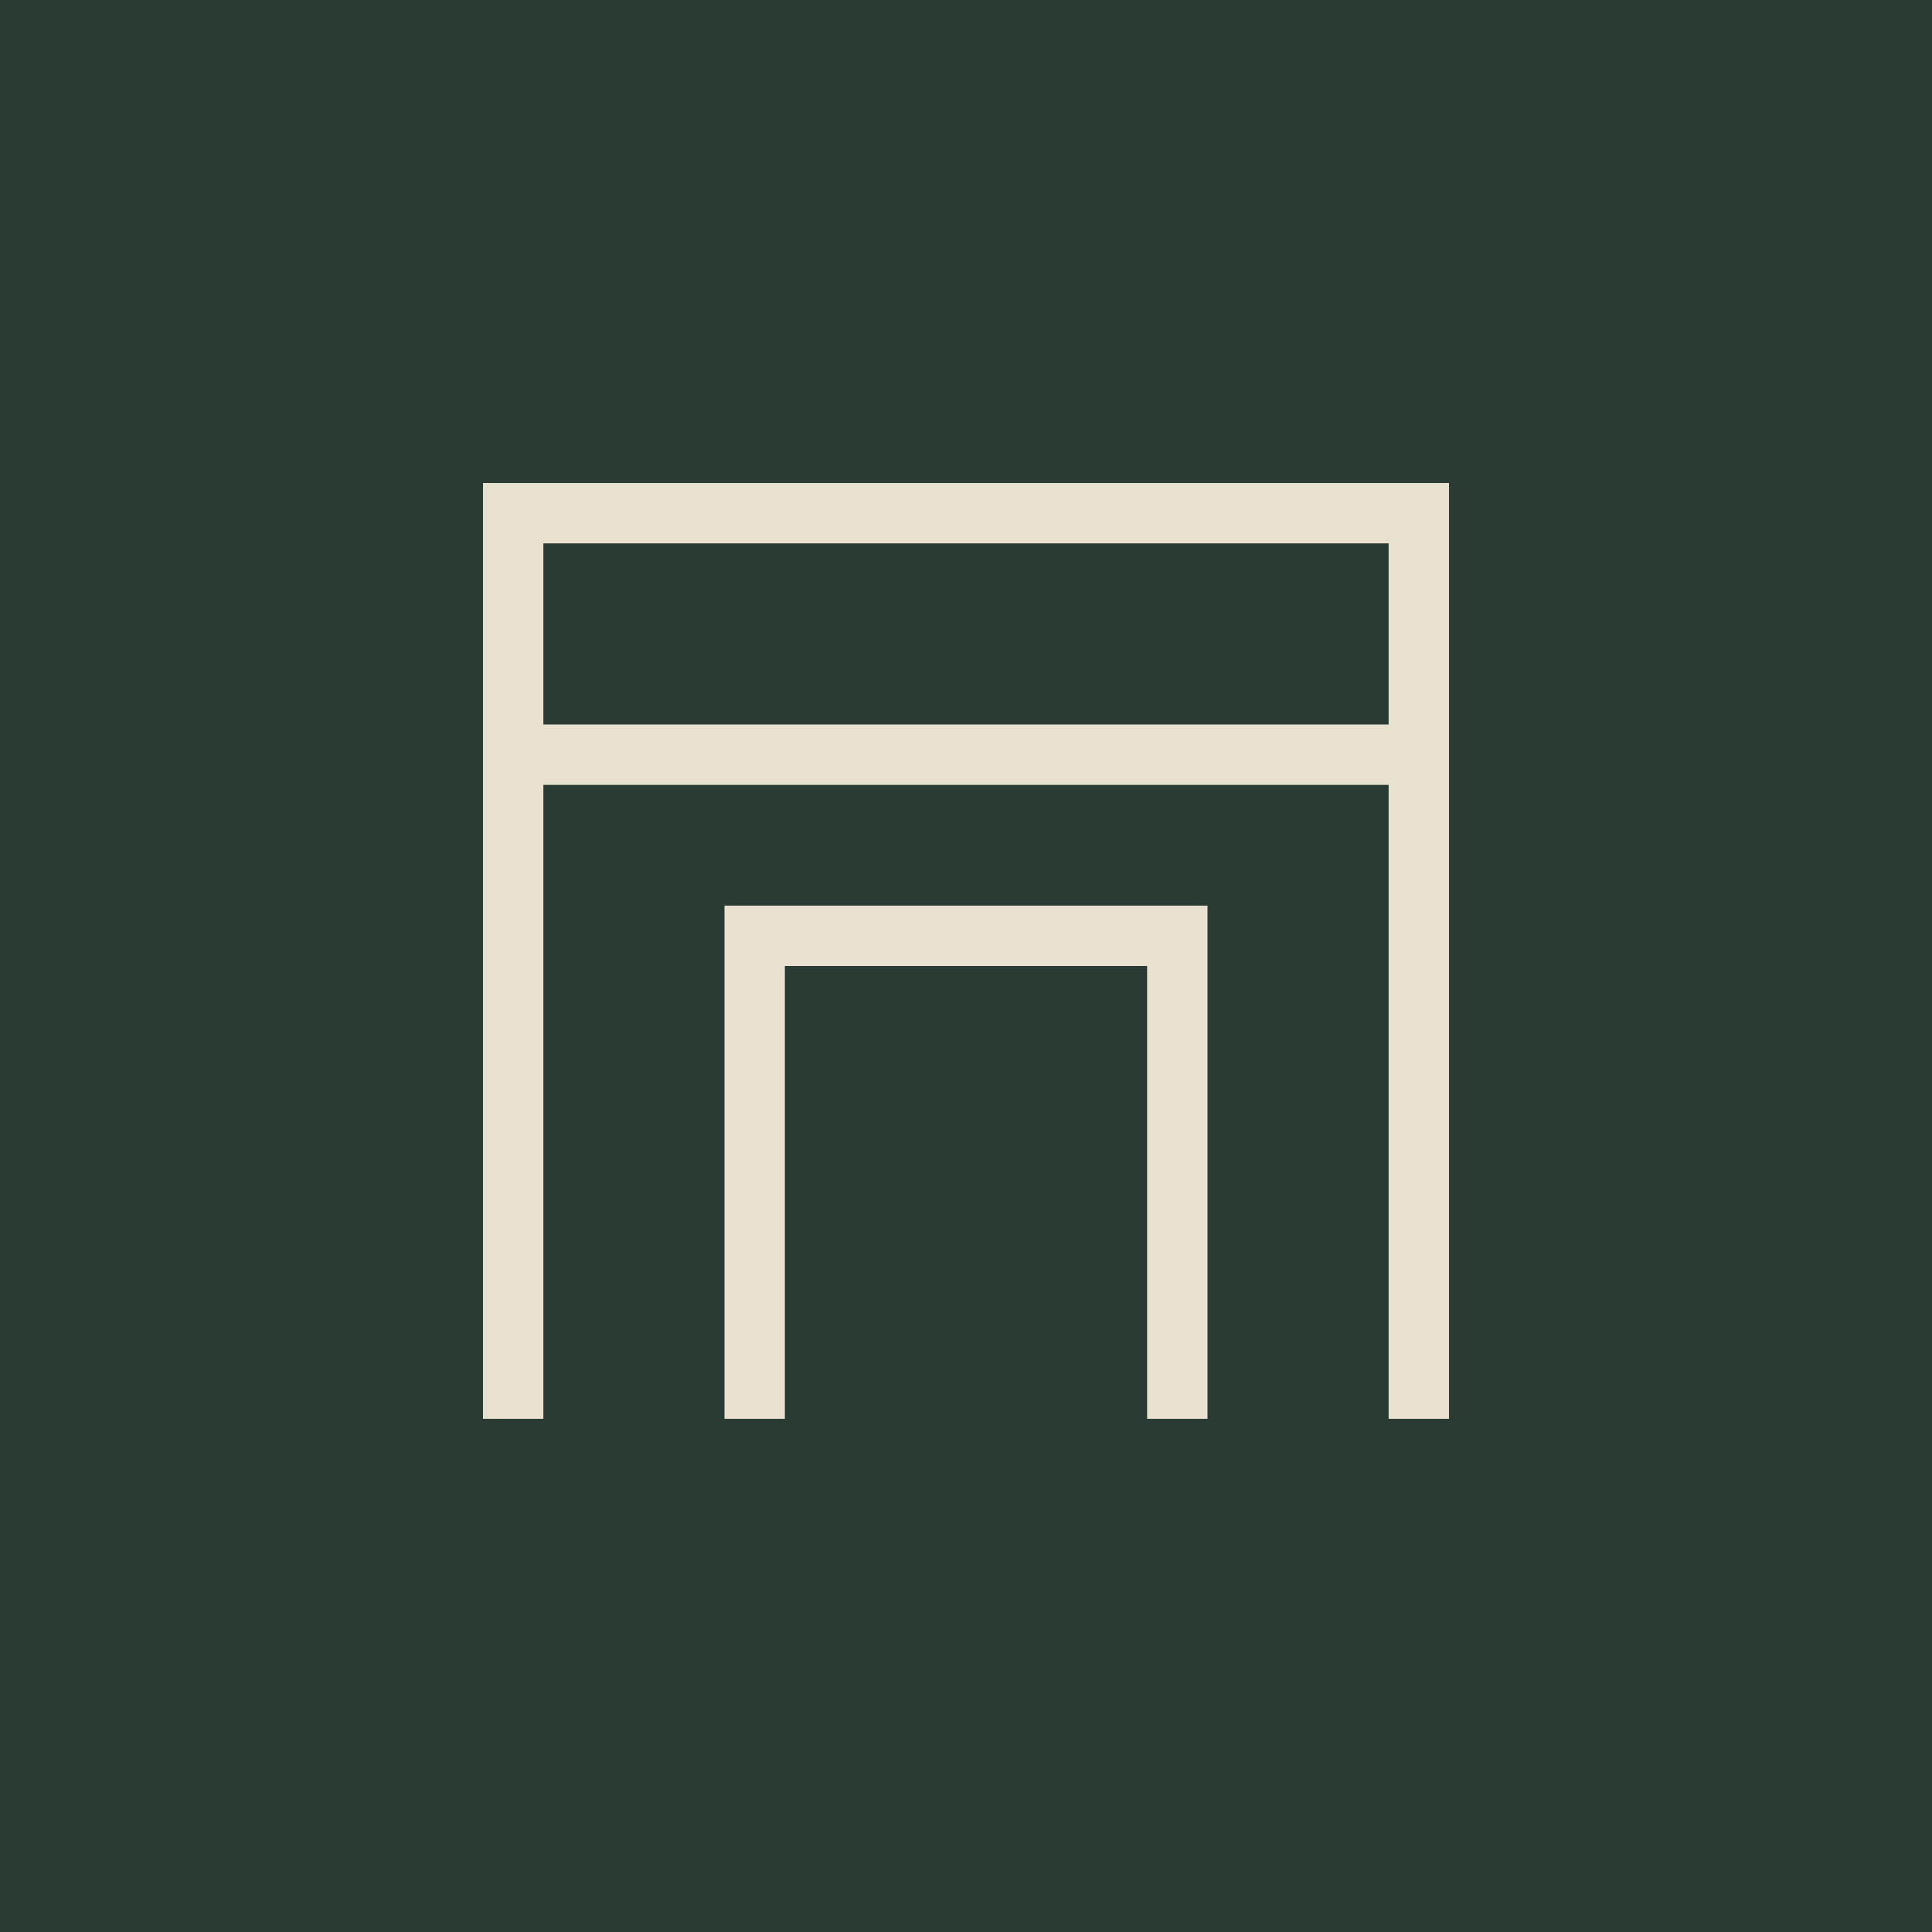
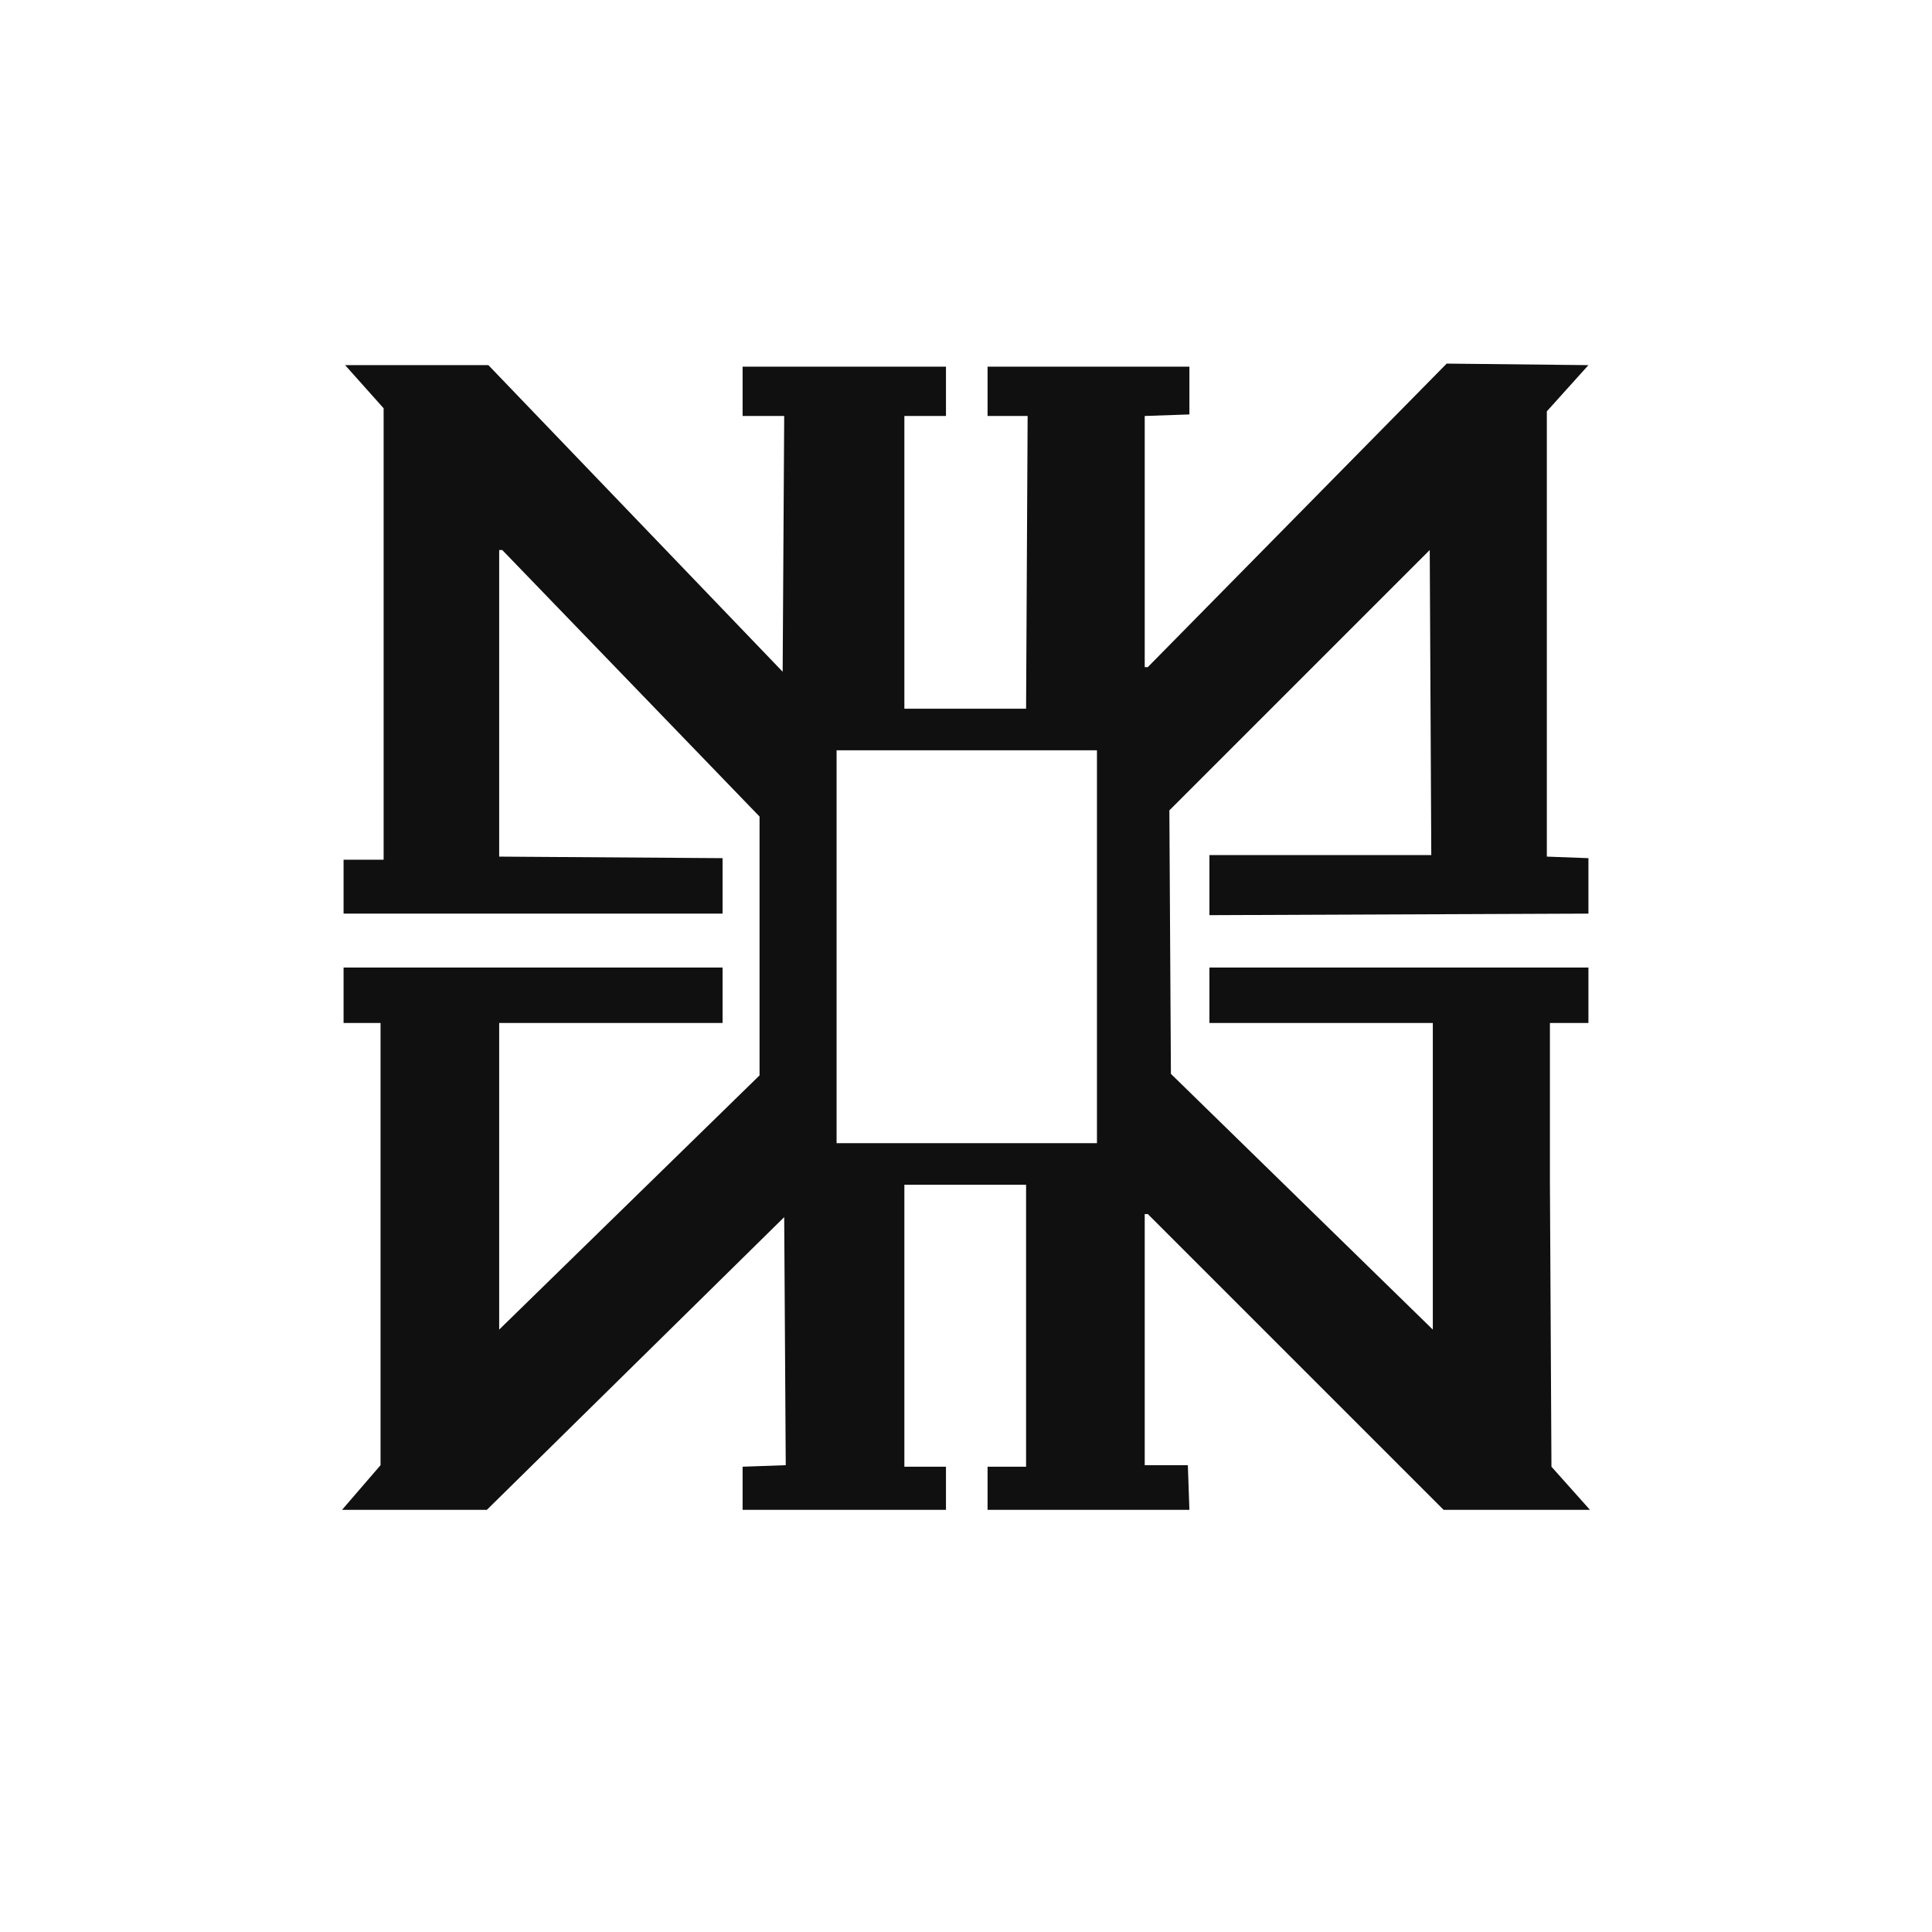
- <svg xmlns="http://www.w3.org/2000/svg" viewBox="0 0 64 64">
-   <rect width="64" height="64" fill="#293b32" />
-   <path d="M17 47V17h30v30M25 47V31h14v16M17 25h30" fill="none" stroke="#e8e1d0" stroke-width="2" />
+ <svg xmlns="http://www.w3.org/2000/svg" width="1254" height="1254" viewBox="0 0 1254 1254">
+   <rect width="100%" height="100%" fill="#fff" />
+   <path fill="#101010" fill-rule="evenodd" d="M939,236L1031,237L1004,267L1004,556L1031,557L1031,593L785,594L785,555L929,555L928,357L759,526L760,697L930,863L930,664L785,664L785,628L1031,628L1031,664L1006,664L1006,767L1007,952L1032,980L937,980L745,788L743,788L743,951L771,951L772,980L641,980L641,952L666,952L666,769L587,769L587,952L614,952L614,980L482,980L482,952L510,951L509,790L316,980L222,980L247,951L247,664L223,664L223,628L469,628L469,664L324,664L324,863L493,698L493,530L326,357L324,357L324,556L469,557L469,593L223,593L223,558L249,558L249,265L224,237L317,237L508,436L509,270L482,270L482,238L614,238L614,270L587,270L587,460L666,460L667,270L641,270L641,238L772,238L772,269L743,270L743,433L745,433ZM543,487L543,742L712,742L712,487Z" />
</svg>
